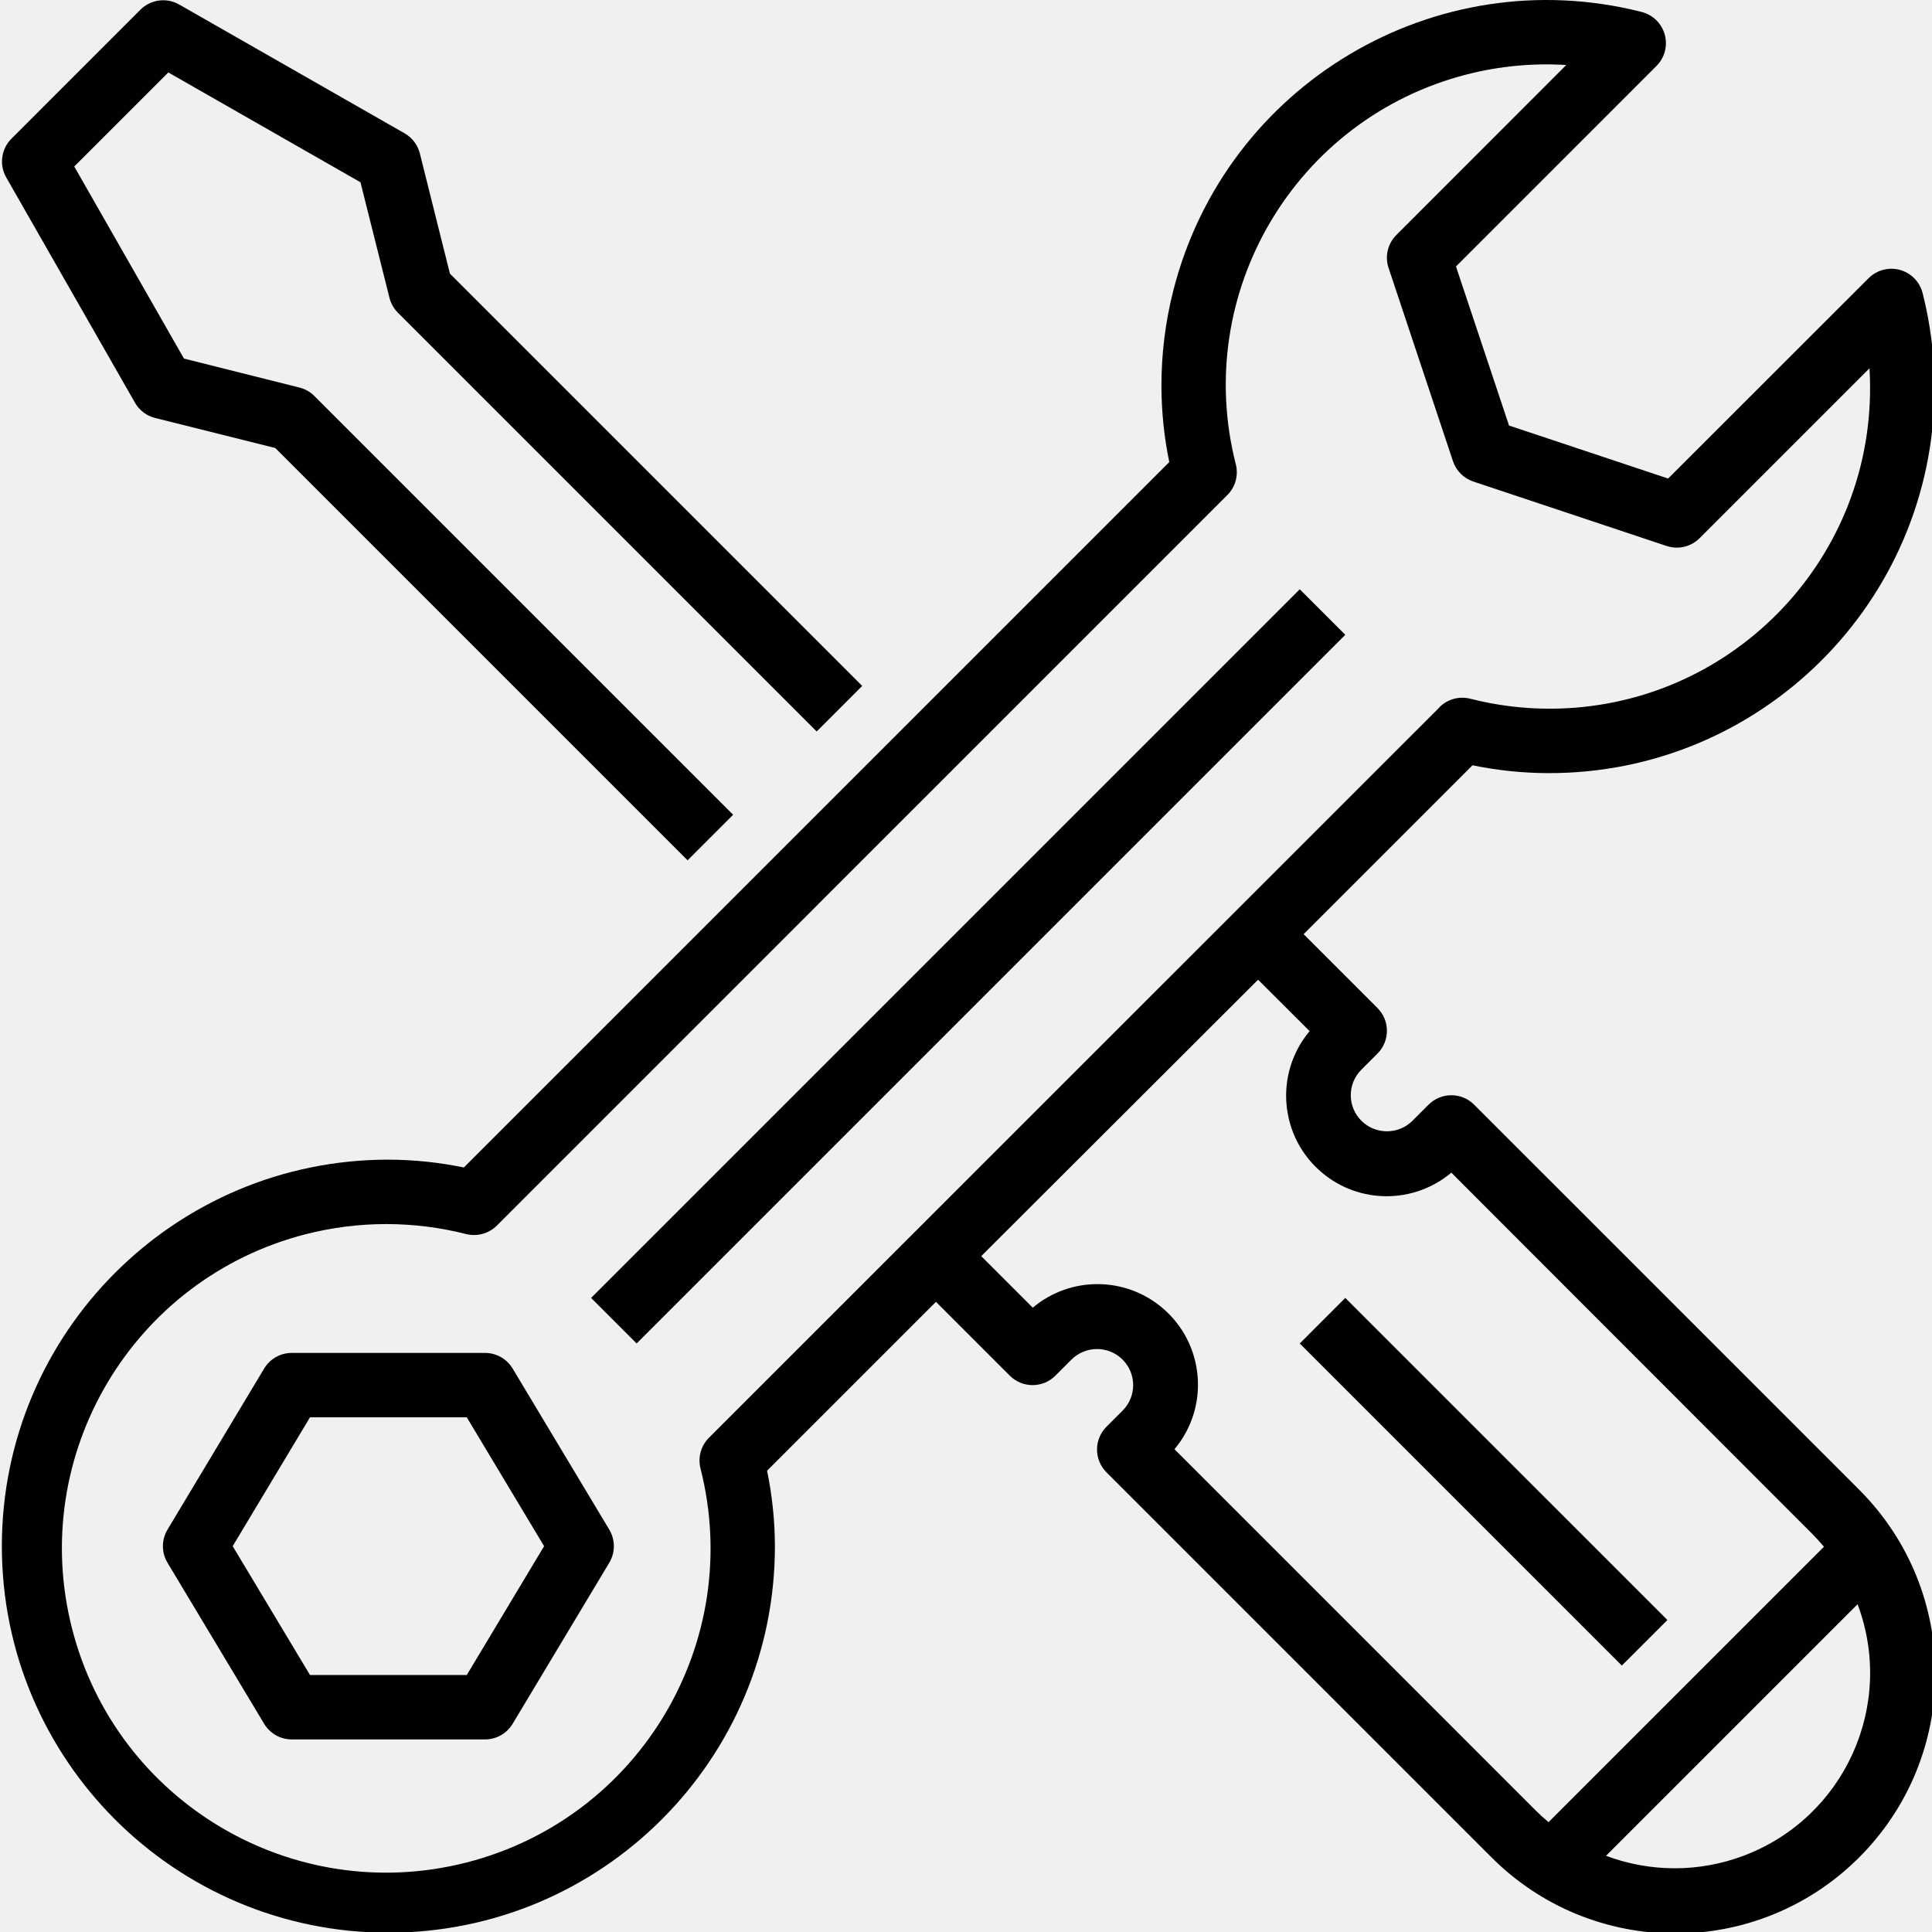
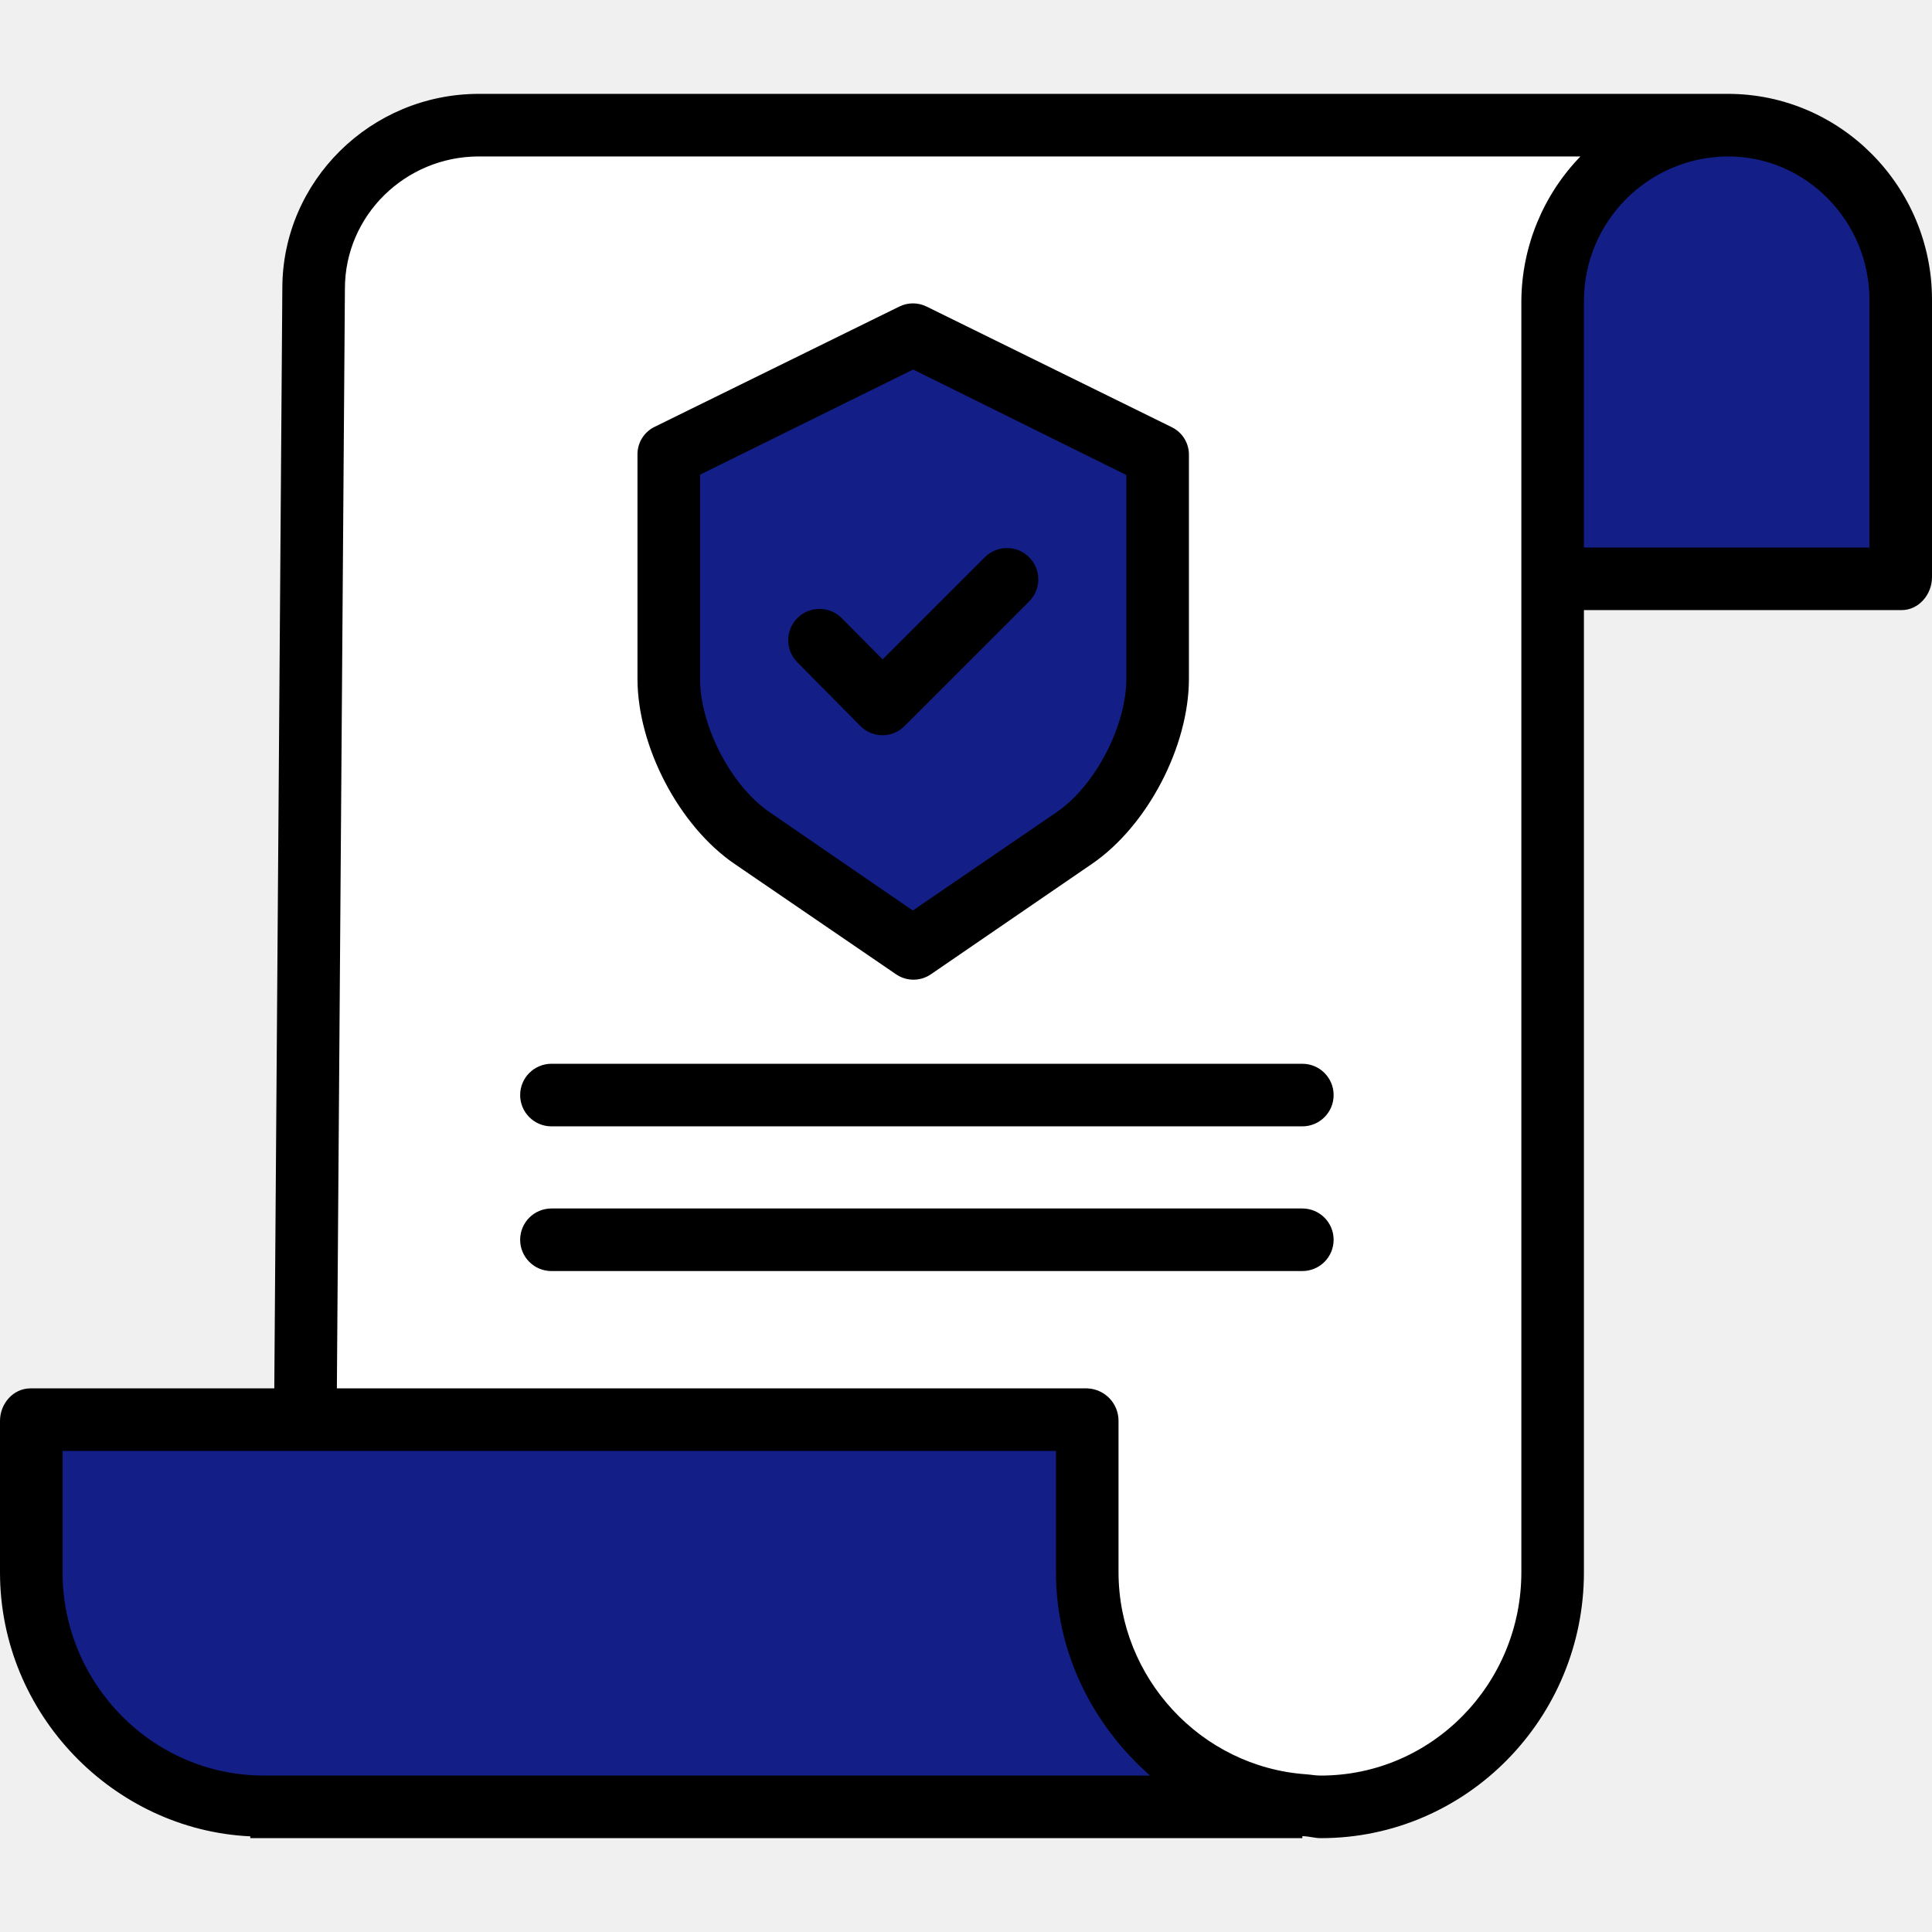
- <svg xmlns="http://www.w3.org/2000/svg" height="569pt" viewBox="0 0 569 569.549" width="569pt">
-   <path d="M1.527 52.246l37.985 66.469a9.488 9.488 0 0 0 5.933 4.5l35.438 8.86 121.543 121.542 13.43-13.426L92.41 116.75a9.47 9.47 0 0 0-4.406-2.5l-34.05-8.543-32.34-56.625L49.34 21.355l56.648 32.372 8.547 34.05a9.47 9.47 0 0 0 2.496 4.414l123.446 123.446 13.425-13.43L132.36 80.664l-8.86-35.418a9.511 9.511 0 0 0-4.5-5.945L52.527 1.32a9.496 9.496 0 0 0-11.394 1.527L3.153 40.832a9.495 9.495 0 0 0-1.626 11.414zm394.786 134.899L187.41 396.05l-13.43-13.43 208.907-208.9zM150.848 403.441a9.493 9.493 0 0 0-8.141-4.605H85.734a9.486 9.486 0 0 0-8.136 4.605l-28.489 47.477a9.495 9.495 0 0 0 0 9.781l28.489 47.477a9.495 9.495 0 0 0 8.136 4.605h56.973a9.501 9.501 0 0 0 8.14-4.605l28.485-47.477a9.495 9.495 0 0 0 0-9.781zm-13.512 90.348H91.109L68.32 455.81l22.79-37.985h46.226l22.789 37.985zm0 0" />
-   <path d="M456.063 227.914c62.714.211 113.73-50.46 113.94-113.176a113.589 113.589 0 0 0-3.487-28.308c-1.266-5.09-6.418-8.188-11.508-6.922a9.522 9.522 0 0 0-4.414 2.496l-59.11 59.07-46.898-15.629-15.64-46.886 59.109-59.121a9.495 9.495 0 0 0-4.453-15.934c-60.82-15.402-122.606 21.414-138.008 82.23a113.327 113.327 0 0 0-3.477 28.23c.024 7.477.793 14.93 2.309 22.25L136.469 344.169a112.023 112.023 0 0 0-22.246-2.309C51.289 341.86.273 392.875.273 455.81c0 62.93 51.016 113.945 113.95 113.945 62.93 0 113.945-51.016 113.945-113.945a111.742 111.742 0 0 0-2.309-22.25l49.786-49.786 21.773 21.774a9.499 9.499 0 0 0 13.43 0l4.746-4.75c4.164-4.137 10.894-4.137 15.058 0 4.16 4.148 4.168 10.883.02 15.043l-.02.02-4.746 4.745c-3.707 3.707-3.707 9.72 0 13.426L439.18 547.305c29.793 30.066 78.316 30.285 108.382.492 30.063-29.793 30.282-78.32.489-108.383-.16-.164-.324-.328-.489-.492L434.29 325.652c-3.707-3.707-9.719-3.707-13.426 0l-4.746 4.746c-4.168 4.141-10.894 4.141-15.062 0-4.157-4.148-4.168-10.882-.02-15.039.008-.007.016-.011.02-.02l4.75-4.75c3.707-3.706 3.707-9.718 0-13.425l-21.774-21.773 49.785-49.786a111.733 111.733 0 0 0 22.247 2.31zm37.308 322.852a57.7 57.7 0 0 1-20.195-3.684l74.16-74.164c11.191 29.77-3.867 62.973-33.637 74.164a57.6 57.6 0 0 1-20.328 3.684zM385.797 303.973c-10.516 12.543-8.867 31.238 3.676 41.75 11.023 9.238 27.09 9.23 38.101-.028l106.563 106.657c1.156 1.16 2.238 2.382 3.285 3.625l-81.188 81.187a55.28 55.28 0 0 1-3.629-3.285L345.961 427.227c10.516-12.543 8.867-31.239-3.676-41.75-11.023-9.243-27.094-9.23-38.105.023l-15.192-15.191 81.614-81.493zm38.344-95.504L208.73 423.836a9.51 9.51 0 0 0-2.508 9.023c13.027 51.16-17.887 103.196-69.051 116.22-51.16 13.026-103.195-17.888-116.223-69.052-13.023-51.16 17.89-103.195 69.055-116.222a95.649 95.649 0 0 1 47.168 0 9.58 9.58 0 0 0 9.023-2.504l215.36-215.371a9.49 9.49 0 0 0 2.496-9.02c-12.938-50.562 17.562-102.039 68.125-114.98a94.55 94.55 0 0 1 29.281-2.766l-50.09 50.11a9.487 9.487 0 0 0-2.297 9.71l18.989 56.977a9.504 9.504 0 0 0 6.011 6l56.977 18.992a9.496 9.496 0 0 0 9.71-2.289l50.09-50.09a86.32 86.32 0 0 1 .173 5.39c.265 52.177-41.813 94.688-93.989 94.958a94.602 94.602 0 0 1-23.918-2.953 9.504 9.504 0 0 0-9.023 2.496h.05zm0 0" />
-   <path d="M491.273 477.578l-13.43 13.43-94.952-94.953 13.425-13.43zm0 0" />
+ <svg xmlns="http://www.w3.org/2000/svg" height="512px" viewBox="0 -24 494 494" width="512px" class="">
+   <g>
+     <path d="m486.211 52.77v70.809h-88.781v-70.809c-.043-24.473 19.766-44.348 44.242-44.391h.219c24.449 0 44.281 19.801 44.32 44.25zm0 0" fill="#00acea" data-original="#00ACEA" class="active-path" style="fill:#131E86" data-old_color="#00acea" />
+     <path d="m122.469 8.379h319.203c-24.477.043-44.285 19.918-44.242 44.391v325.262c-.039 32.922-26.738 59.586-59.66 59.59h-.18c-1.379 0-2.738-.051-4.102-.152-31.277-2.184-55.523-28.215-55.488-59.57v-38.57h-199.922v-.527l2.113-288.672c0-23.25 19.027-41.75 42.277-41.75zm173.953 141.152v-57.062l-62.91-30.898-62.902 30.809v57.152c0 14.617 9.469 32.527 21.562 40.777l41.34 28.191 41.34-28.191c12.09-8.25 21.57-26.16 21.57-40.777zm0 0" fill="#00efd1" data-original="#00EFD1" class="" data-old_color="#00efd1" style="fill:#FFFFFF" />
+     <path d="m333.488 437.469-.008.152h-266.031c-32.922-.004-59.617-26.668-59.66-59.59v-38.703h270.211v38.57c-.035 31.355 24.211 57.387 55.488 59.57zm0 0" fill="#00acea" data-original="#00ACEA" class="active-path" style="fill:#131E86" data-old_color="#00acea" />
+     <path d="m296.422 92.469v57.062c0 14.617-9.48 32.527-21.57 40.777l-41.34 28.191-41.34-28.191c-12.094-8.25-21.562-26.16-21.562-40.777v-57.152l62.902-30.809zm0 0" fill="#00acea" data-original="#00ACEA" class="active-path" style="fill:#131E86" data-old_color="#00acea" />
+     <g fill="#083863">
+       <path d="m441.82 0h-319.352c-27.723 0-50.277 22.344-50.277 49.715l-2.055 281.285h-62.348c-4.418 0-7.789 3.91-7.789 8.328v38.711c0 36.223 29 65.871 64 67.5v.461h269v-.52c2 .086 3.219.52 4.59.52h.18c37.262 0 67.23-30.699 67.23-67.969v-246.031h81.211c4.418 0 7.789-4 7.789-8.422v-70.961c0-28.805-23.309-52.617-52.18-52.617zm-374.371 430c-28.449 0-51.449-23.527-51.449-51.969v-31.031h254v30.891c-.027 20.602 9.312 39.109 24.062 52.109zm321.551-377.23v325.25c0 28.453-22.777 51.98-51.289 51.98h-.121c-1.191 0-2.34-.23-3.551-.32-26.973-1.859-48.074-24.703-48.039-51.781v-38.57c.023-4.48-3.52-8.172-8-8.328h-191.863l2.055-281.227c0-18.609 15.375-33.773 34.277-33.773h281.637c-9.555 9.871-14.961 23.031-15.105 36.77zm89 63.23h-73v-63.242c.137-20.211 16.461-36.57 36.672-36.758h.219c19.992 0 36.109 16.648 36.109 36.629zm0 0" data-original="#083863" class="" data-old_color="#083863" style="fill:#000000" />
+       <path d="m187.855 196.918 41.246 28.191c2.691 1.855 6.246 1.855 8.938 0l41.121-28.191c14.285-9.75 24.84-30.117 24.84-47.387v-57.062c.086-3.016-1.574-5.809-4.262-7.18l-62.805-30.898c-2.207-1.094-4.793-1.094-6.996 0l-62.676 30.809c-2.691 1.367-4.352 4.164-4.262 7.18v57.152c0 17.27 10.574 37.641 24.855 47.387zm-8.855-99.551 54.488-26.887 54.512 26.973v52.078c0 12.039-7.898 27.367-17.867 34.168l-36.734 25.117-36.578-25.117c-9.961-6.801-17.82-22.125-17.82-34.168zm0 0" data-original="#083863" class="" data-old_color="#083863" style="fill:#000000" />
+       <path d="m219.965 161.602c1.492 1.52 3.531 2.387 5.664 2.398h.02c2.125-.008 4.16-.859 5.66-2.367l31.828-31.832c3.129-3.125 3.129-8.191.008-11.32-3.125-3.125-8.191-3.129-11.32-.004l-26.145 26.133-10.445-10.547c-3.113-3.141-8.18-3.164-11.32-.051-3.141 3.113-3.16 8.18-.051 11.32zm0 0" data-original="#083863" class="" data-old_color="#083863" style="fill:#000000" />
+       <path d="m141 264h192c4.418 0 8-3.582 8-8s-3.582-8-8-8h-192c-4.418 0-8 3.582-8 8s3.582 8 8 8zm0 0" data-original="#083863" class="" data-old_color="#083863" style="fill:#000000" />
+       <path d="m141 301h192c4.418 0 8-3.582 8-8s-3.582-8-8-8h-192c-4.418 0-8 3.582-8 8s3.582 8 8 8zm0 0" data-original="#083863" class="" data-old_color="#083863" style="fill:#000000" />
+     </g>
+   </g>
</svg>
